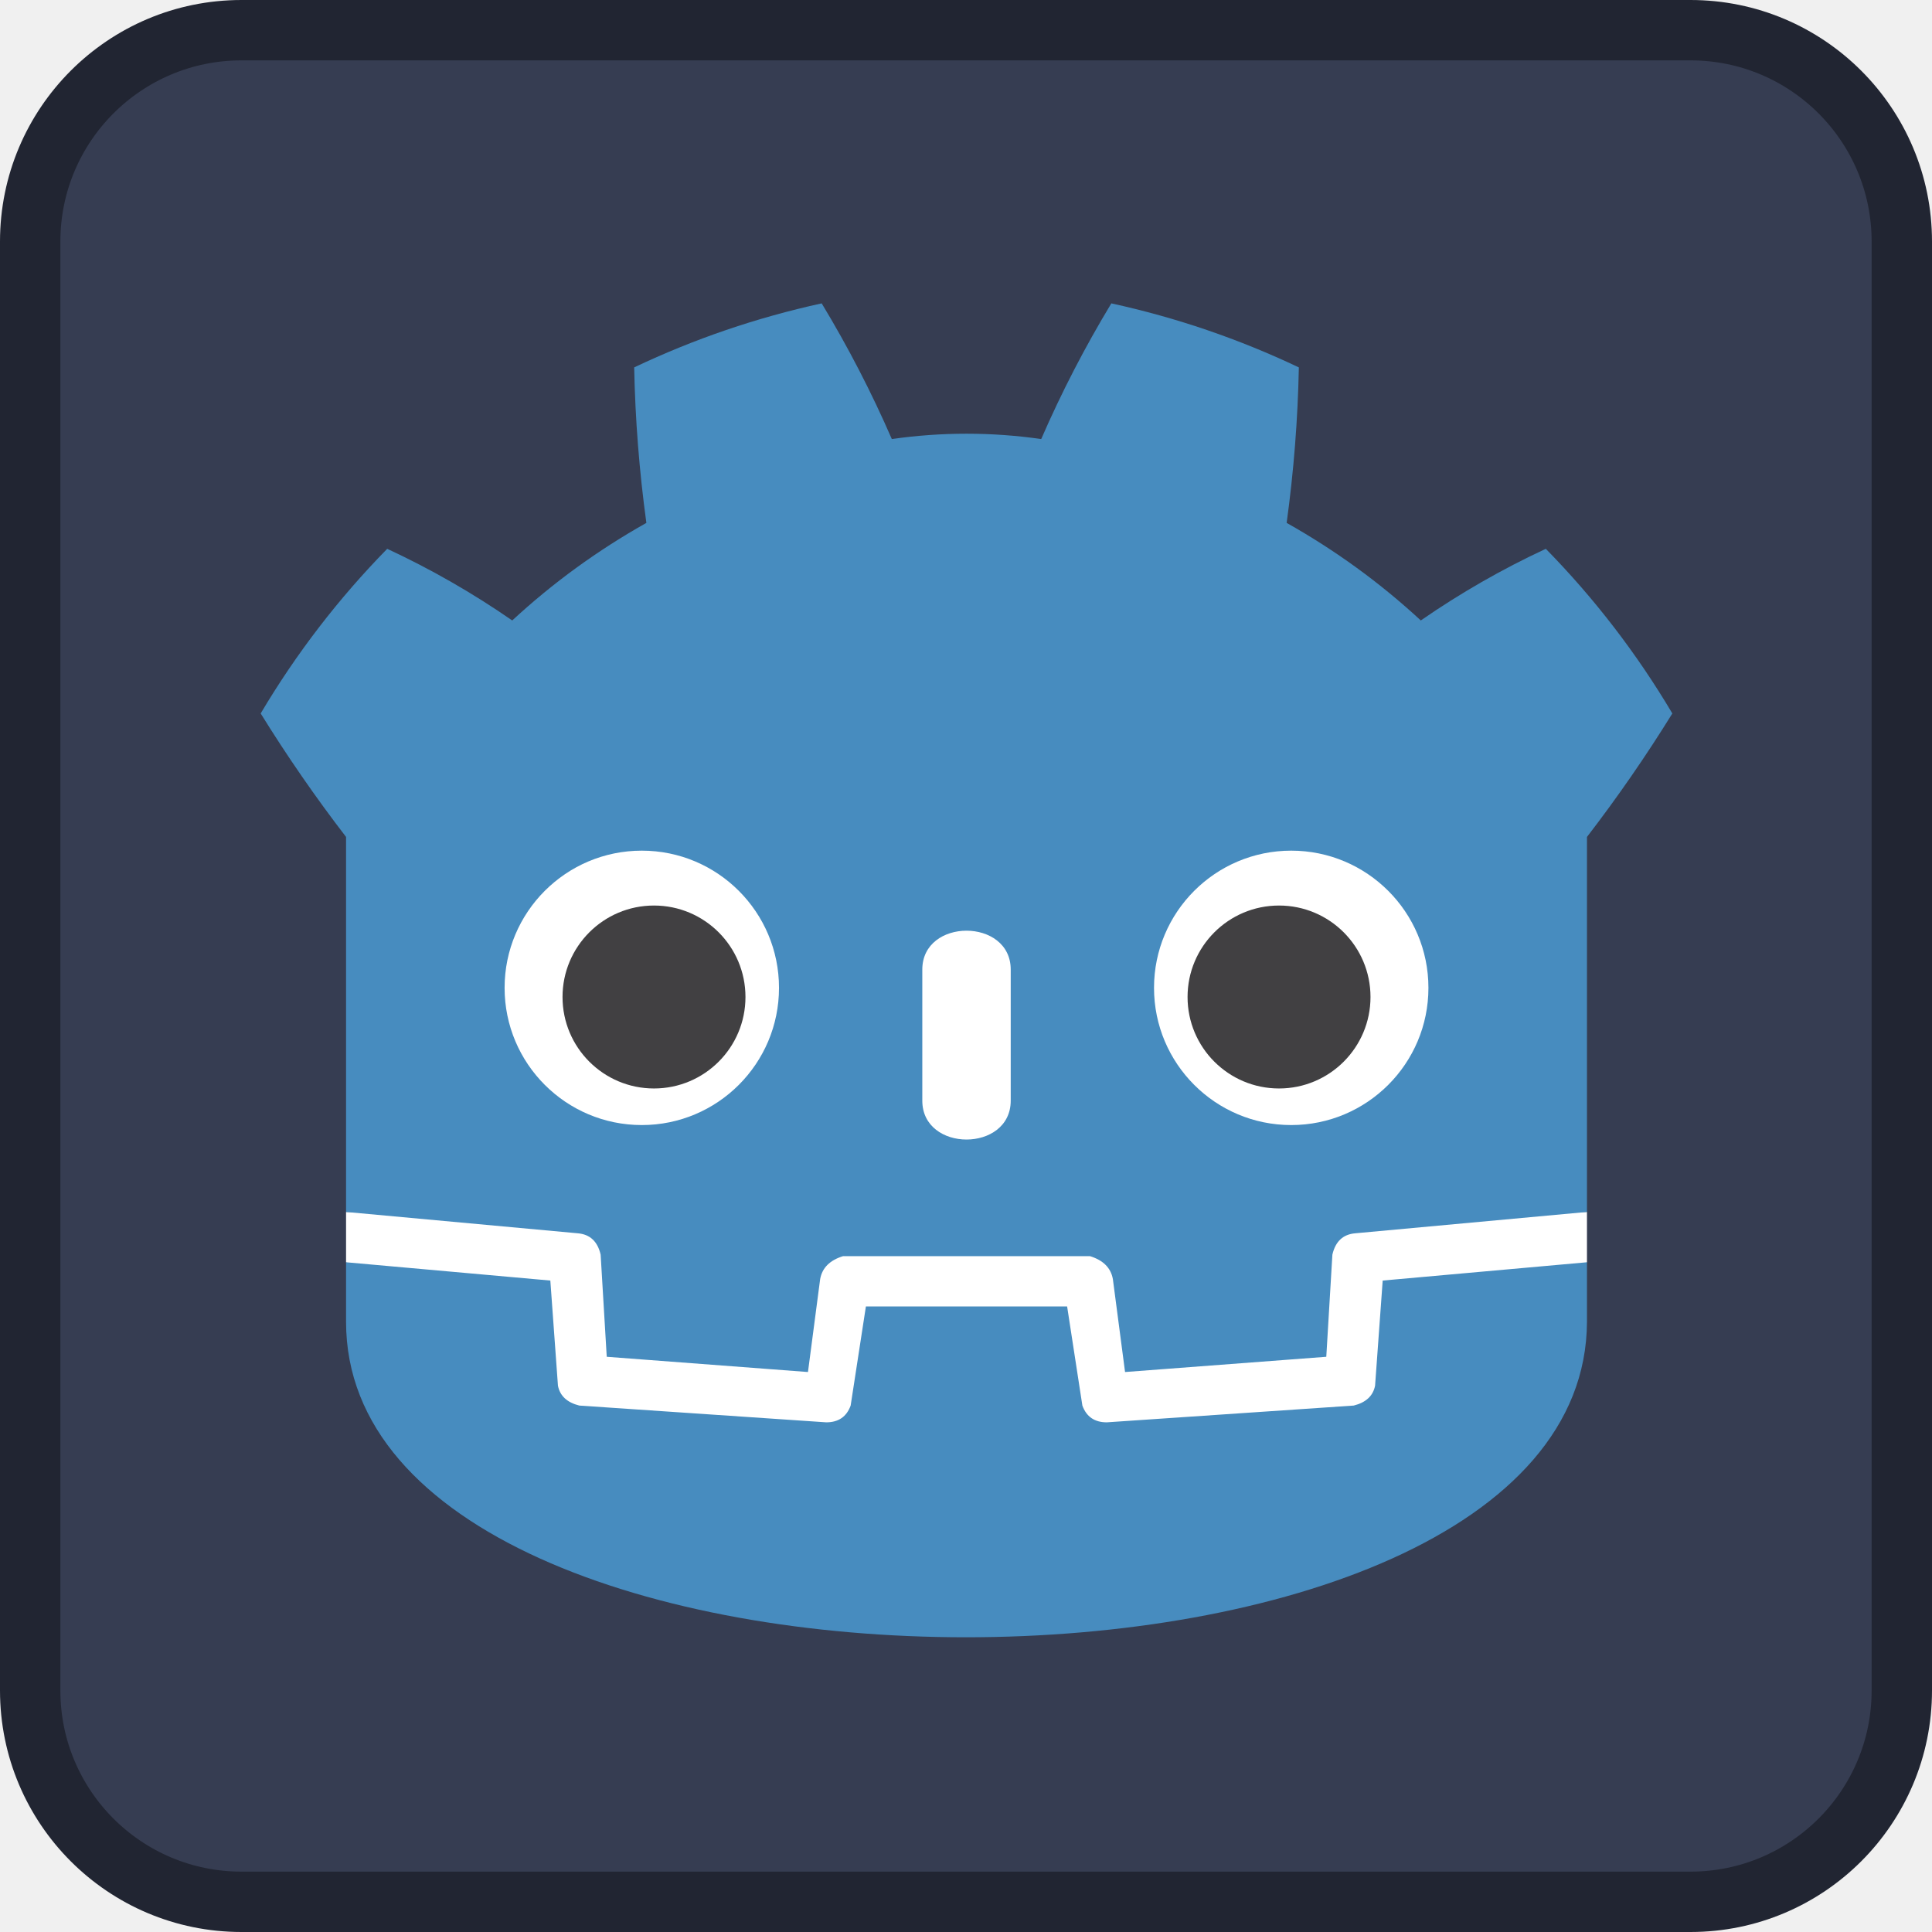
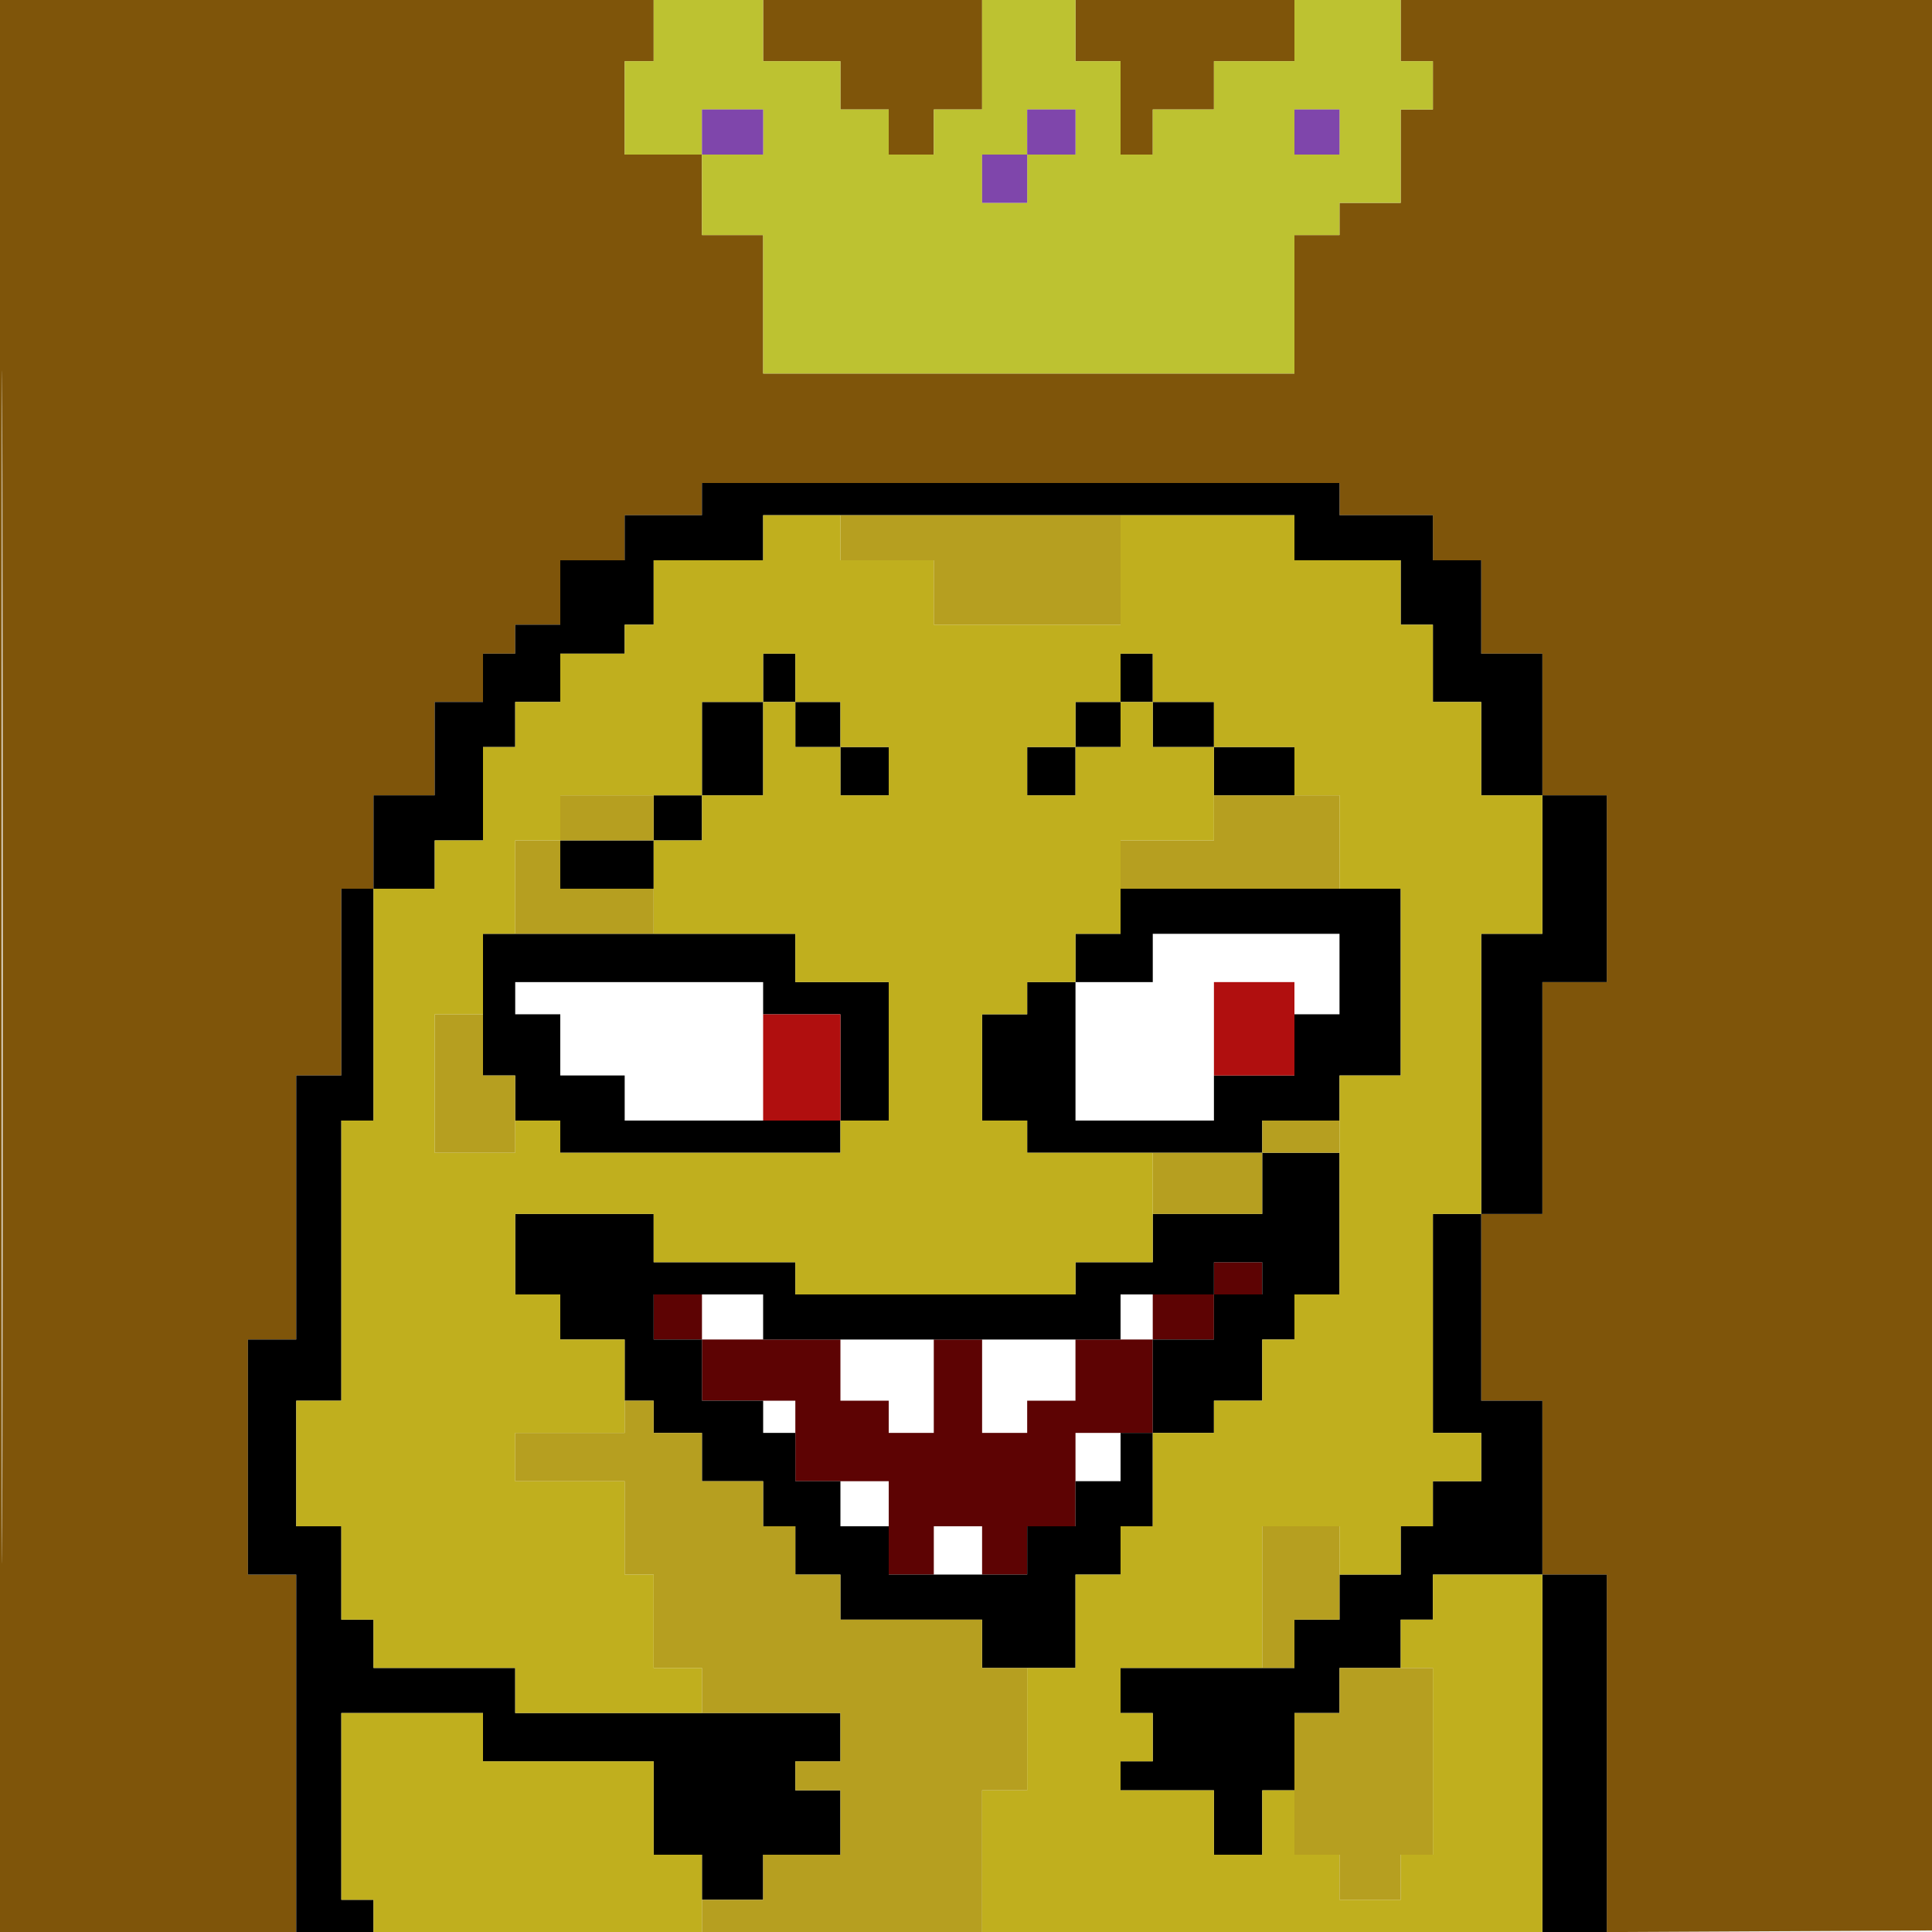
- <svg xmlns="http://www.w3.org/2000/svg" width="128" height="128">
-   <rect width="124" height="124" x="2" y="2" fill="#363d52" stroke="#212532" stroke-width="4" rx="14" />
-   <g fill="#fff" transform="translate(12.322 12.322)scale(.101)">
-     <path d="M105 673v33q407 354 814 0v-33z" />
-     <path fill="#478cbf" d="m105 673 152 14q12 1 15 14l4 67 132 10 8-61q2-11 15-15h162q13 4 15 15l8 61 132-10 4-67q3-13 15-14l152-14V427q30-39 56-81-35-59-83-108-43 20-82 47-40-37-88-64 7-51 8-102-59-28-123-42-26 43-46 89-49-7-98 0-20-46-46-89-64 14-123 42 1 51 8 102-48 27-88 64-39-27-82-47-48 49-83 108 26 42 56 81zm0 33v39c0 276 813 276 814 0v-39l-134 12-5 69q-2 10-14 13l-162 11q-12 0-16-11l-10-65H446l-10 65q-4 11-16 11l-162-11q-12-3-14-13l-5-69z" />
-     <path d="M483 600c0 34 58 34 58 0v-86c0-34-58-34-58 0z" />
-     <circle cx="725" cy="526" r="90" />
-     <circle cx="299" cy="526" r="90" />
-   </g>
-   <g fill="#414042" transform="translate(12.322 12.322)scale(.101)">
-     <circle cx="307" cy="532" r="60" />
-     <circle cx="717" cy="532" r="60" />
-   </g>
+ <svg xmlns="http://www.w3.org/2000/svg" width="600" height="600" viewBox="0 0 600 600" version="1.1">
+   <path d="M 0 300 L 0 600 46 600 L 92 600 92 544.500 L 92 489 84.500 489 L 77 489 77 452.500 L 77 416 84.500 416 L 92 416 92 375 L 92 334 99 334 L 106 334 106 305 L 106 276 111 276 L 116 276 116 261.500 L 116 247 125.500 247 L 135 247 135 232.500 L 135 218 142.500 218 L 150 218 150 210.500 L 150 203 155 203 L 160 203 160 198.500 L 160 194 167 194 L 174 194 174 184 L 174 174 184 174 L 194 174 194 167 L 194 160 206 160 L 218 160 218 155 L 218 150 317 150 L 416 150 416 155 L 416 160 430.500 160 L 445 160 445 167 L 445 174 452.500 174 L 460 174 460 188.500 L 460 203 469.500 203 L 479 203 479 225 L 479 247 489 247 L 499 247 499 276 L 499 305 489 305 L 479 305 479 341 L 479 377 469.500 377 L 460 377 460 406 L 460 435 469.500 435 L 479 435 479 462 L 479 489 489 489 L 499 489 499 544.509 L 499 600.018 549.750 599.759 L 600.500 599.500 600.752 299.750 L 601.003 0 518.002 0 L 435 0 435 9.500 L 435 19 440 19 L 445 19 445 26.500 L 445 34 440 34 L 435 34 435 48.500 L 435 63 425.500 63 L 416 63 416 68 L 416 73 409 73 L 402 73 402 94.500 L 402 116 319.500 116 L 237 116 237 94.500 L 237 73 227.500 73 L 218 73 218 60.500 L 218 48 206 48 L 194 48 194 33.500 L 194 19 198.500 19 L 203 19 203 9.500 L 203 0 101.500 0 L 0 0 0 300 M 237 9.500 L 237 19 249 19 L 261 19 261 26.500 L 261 34 268.500 34 L 276 34 276 41 L 276 48 283 48 L 290 48 290 41 L 290 34 297.500 34 L 305 34 305 17 L 305 0 271 0 L 237 0 237 9.500 M 334 9.500 L 334 19 341 19 L 348 19 348 33.500 L 348 48 353 48 L 358 48 358 41 L 358 34 367.500 34 L 377 34 377 26.500 L 377 19 389.500 19 L 402 19 402 9.500 L 402 0 368 0 L 334 0 334 9.500 M 0.493 300.500 C 0.493 465.500, 0.609 532.851, 0.750 450.169 C 0.891 367.487, 0.891 232.487, 0.750 150.169 C 0.609 67.851, 0.493 135.500, 0.493 300.500" stroke="none" fill="#7f550a" fill-rule="evenodd" />
+   <path d="M 358 297.500 L 358 305 346 305 L 334 305 334 326.500 L 334 348 355.500 348 L 377 348 377 326.500 L 377 305 389.500 305 L 402 305 402 310 L 402 315 409 315 L 416 315 416 302.500 L 416 290 387 290 L 358 290 358 297.500 M 160 310 L 160 315 167 315 L 174 315 174 324.500 L 174 334 184 334 L 194 334 194 341 L 194 348 215.500 348 L 237 348 237 326.500 L 237 305 198.500 305 L 160 305 160 310 M 218 409 L 218 416 227.500 416 L 237 416 237 409 L 237 402 227.500 402 L 218 402 218 409 M 348 409 L 348 416 353 416 L 358 416 358 409 L 358 402 353 402 L 348 402 348 409 M 261 425.500 L 261 435 268.500 435 L 276 435 276 440 L 276 445 283 445 L 290 445 290 430.500 L 290 416 275.500 416 L 261 416 261 425.500 M 305 430.500 L 305 445 312 445 L 319 445 319 440 L 319 435 326.500 435 L 334 435 334 425.500 L 334 416 319.500 416 L 305 416 305 430.500 M 237 440 L 237 445 242 445 L 247 445 247 440 L 247 435 242 435 L 237 435 237 440 M 334 452.500 L 334 460 341 460 L 348 460 348 452.500 L 348 445 341 445 L 334 445 334 452.500 M 261 467 L 261 474 268.500 474 L 276 474 276 467 L 276 460 268.500 460 L 261 460 261 467 M 290 481.500 L 290 489 297.500 489 L 305 489 305 481.500 L 305 474 297.500 474 L 290 474 290 481.500" stroke="none" fill="#ffffff" fill-rule="evenodd" />
+   <path d="M 377 397 L 377 402 367.500 402 L 358 402 358 409 L 358 416 346 416 L 334 416 334 425.500 L 334 435 326.500 435 L 319 435 319 440 L 319 445 312 445 L 305 445 305 430.500 L 305 416 297.500 416 L 290 416 290 430.500 L 290 445 283 445 L 276 445 276 440 L 276 435 268.500 435 L 261 435 261 425.500 L 261 416 239.500 416 L 218 416 218 409 L 218 402 210.500 402 L 203 402 203 409 L 203 416 210.500 416 L 218 416 218 425.500 L 218 435 232.500 435 L 247 435 247 447.500 L 247 460 261.500 460 L 276 460 276 474.500 L 276 489 283 489 L 290 489 290 481.500 L 290 474 297.500 474 L 305 474 305 481.500 L 305 489 312 489 L 319 489 319 481.500 L 319 474 326.500 474 L 334 474 334 459.500 L 334 445 346 445 L 358 445 358 430.500 L 358 416 367.500 416 L 377 416 377 409 L 377 402 384.500 402 L 392 402 392 397 L 392 392 384.500 392 L 377 392 377 397" stroke="none" fill="#5d0303" fill-rule="evenodd" />
+   <path d="M 203 9.500 L 203 19 198.500 19 L 194 19 194 33.500 L 194 48 206 48 L 218 48 218 60.500 L 218 73 227.500 73 L 237 73 237 94.500 L 237 116 319.500 116 L 402 116 402 94.500 L 402 73 409 73 L 416 73 416 68 L 416 63 425.500 63 L 435 63 435 48.500 L 435 34 440 34 L 445 34 445 26.500 L 445 19 440 19 L 435 19 435 9.500 L 435 0 418.500 0 L 402 0 402 9.500 L 402 19 389.500 19 L 377 19 377 26.500 L 377 34 367.500 34 L 358 34 358 41 L 358 48 353 48 L 348 48 348 33.500 L 348 19 341 19 L 334 19 334 9.500 L 334 0 319.500 0 L 305 0 305 17 L 305 34 297.500 34 L 290 34 290 41 L 290 48 283 48 L 276 48 276 41 L 276 34 268.500 34 L 261 34 261 26.500 L 261 19 249 19 L 237 19 237 9.500 L 237 0 220 0 L 203 0 203 9.500 M 218 41 L 218 48 227.500 48 L 237 48 237 41 L 237 34 227.500 34 L 218 34 218 41 M 319 41 L 319 48 312 48 L 305 48 305 55.500 L 305 63 312 63 L 319 63 319 55.500 L 319 48 326.500 48 L 334 48 334 41 L 334 34 326.500 34 L 319 34 319 41 M 402 41 L 402 48 409 48 L 416 48 416 41 L 416 34 409 34 L 402 34 402 41" stroke="none" fill="#bdc231" fill-rule="evenodd" />
+   <path d="M 218 41 L 218 48 227.500 48 L 237 48 237 41 L 237 34 227.500 34 L 218 34 218 41 M 319 41 L 319 48 312 48 L 305 48 305 55.500 L 305 63 312 63 L 319 63 319 55.500 L 319 48 326.500 48 L 334 48 334 41 L 334 34 326.500 34 L 319 34 319 41 M 402 41 L 402 48 409 48 L 416 48 416 41 L 416 34 409 34 L 402 34 402 41" stroke="none" fill="#7f46ab" fill-rule="evenodd" />
+   <path d="M 218 155 L 218 160 206 160 L 194 160 194 167 L 194 174 184 174 L 174 174 174 184 L 174 194 167 194 L 160 194 160 198.500 L 160 203 155 203 L 150 203 150 210.500 L 150 218 142.500 218 L 135 218 135 232.500 L 135 247 125.500 247 L 116 247 116 261.500 L 116 276 111 276 L 106 276 106 305 L 106 334 99 334 L 92 334 92 375 L 92 416 84.500 416 L 77 416 77 452.500 L 77 489 84.500 489 L 92 489 92 544.500 L 92 600 104 600 L 116 600 116 595 L 116 590 111 590 L 106 590 106 561 L 106 532 128 532 L 150 532 150 539.500 L 150 547 176.500 547 L 203 547 203 561.500 L 203 576 210.500 576 L 218 576 218 583 L 218 590 227.500 590 L 237 590 237 583 L 237 576 249 576 L 261 576 261 566 L 261 556 254 556 L 247 556 247 551.500 L 247 547 254 547 L 261 547 261 539.500 L 261 532 210.500 532 L 160 532 160 525 L 160 518 138 518 L 116 518 116 510.500 L 116 503 111 503 L 106 503 106 488.500 L 106 474 99 474 L 92 474 92 454.500 L 92 435 99 435 L 106 435 106 391.500 L 106 348 111 348 L 116 348 116 312 L 116 276 125.500 276 L 135 276 135 268.500 L 135 261 142.500 261 L 150 261 150 246.500 L 150 232 155 232 L 160 232 160 225 L 160 218 167 218 L 174 218 174 210.500 L 174 203 184 203 L 194 203 194 198.500 L 194 194 198.500 194 L 203 194 203 184 L 203 174 220 174 L 237 174 237 167 L 237 160 319.500 160 L 402 160 402 167 L 402 174 418.500 174 L 435 174 435 184 L 435 194 440 194 L 445 194 445 206 L 445 218 452.500 218 L 460 218 460 232.500 L 460 247 469.500 247 L 479 247 479 268.500 L 479 290 469.500 290 L 460 290 460 333.500 L 460 377 452.500 377 L 445 377 445 411 L 445 445 452.500 445 L 460 445 460 452.500 L 460 460 452.500 460 L 445 460 445 467 L 445 474 440 474 L 435 474 435 481.500 L 435 489 425.500 489 L 416 489 416 496 L 416 503 409 503 L 402 503 402 510.500 L 402 518 375 518 L 348 518 348 525 L 348 532 353 532 L 358 532 358 539.500 L 358 547 353 547 L 348 547 348 551.500 L 348 556 362.500 556 L 377 556 377 566 L 377 576 384.500 576 L 392 576 392 566 L 392 556 397 556 L 402 556 402 544 L 402 532 409 532 L 416 532 416 525 L 416 518 425.500 518 L 435 518 435 510.500 L 435 503 440 503 L 445 503 445 496 L 445 489 462 489 L 479 489 479 544.500 L 479 600 489 600 L 499 600 499 544.500 L 499 489 489 489 L 479 489 479 462 L 479 435 469.500 435 L 460 435 460 406 L 460 377 469.500 377 L 479 377 479 341 L 479 305 489 305 L 499 305 499 276 L 499 247 489 247 L 479 247 479 225 L 479 203 469.500 203 L 460 203 460 188.500 L 460 174 452.500 174 L 445 174 445 167 L 445 160 430.500 160 L 416 160 416 155 L 416 150 317 150 L 218 150 218 155 M 237 210.500 L 237 218 227.500 218 L 218 218 218 232.500 L 218 247 210.500 247 L 203 247 203 254 L 203 261 188.500 261 L 174 261 174 268.500 L 174 276 188.500 276 L 203 276 203 268.500 L 203 261 210.500 261 L 218 261 218 254 L 218 247 227.500 247 L 237 247 237 232.500 L 237 218 242 218 L 247 218 247 225 L 247 232 254 232 L 261 232 261 239.500 L 261 247 268.500 247 L 276 247 276 239.500 L 276 232 268.500 232 L 261 232 261 225 L 261 218 254 218 L 247 218 247 210.500 L 247 203 242 203 L 237 203 237 210.500 M 348 210.500 L 348 218 341 218 L 334 218 334 225 L 334 232 326.500 232 L 319 232 319 239.500 L 319 247 326.500 247 L 334 247 334 239.500 L 334 232 341 232 L 348 232 348 225 L 348 218 353 218 L 358 218 358 225 L 358 232 367.500 232 L 377 232 377 239.500 L 377 247 389.500 247 L 402 247 402 239.500 L 402 232 389.500 232 L 377 232 377 225 L 377 218 367.500 218 L 358 218 358 210.500 L 358 203 353 203 L 348 203 348 210.500 M 348 283 L 348 290 341 290 L 334 290 334 297.500 L 334 305 326.500 305 L 319 305 319 310 L 319 315 312 315 L 305 315 305 331.500 L 305 348 312 348 L 319 348 319 353 L 319 358 355.500 358 L 392 358 392 367.500 L 392 377 375 377 L 358 377 358 384.500 L 358 392 346 392 L 334 392 334 397 L 334 402 290.500 402 L 247 402 247 397 L 247 392 225 392 L 203 392 203 384.500 L 203 377 181.500 377 L 160 377 160 389.500 L 160 402 167 402 L 174 402 174 409 L 174 416 184 416 L 194 416 194 425.500 L 194 435 198.500 435 L 203 435 203 440 L 203 445 210.500 445 L 218 445 218 452.500 L 218 460 227.500 460 L 237 460 237 467 L 237 474 242 474 L 247 474 247 481.500 L 247 489 254 489 L 261 489 261 496 L 261 503 283 503 L 305 503 305 510.500 L 305 518 319.500 518 L 334 518 334 503.500 L 334 489 341 489 L 348 489 348 481.500 L 348 474 353 474 L 358 474 358 459.500 L 358 445 367.500 445 L 377 445 377 440 L 377 435 384.500 435 L 392 435 392 425.500 L 392 416 397 416 L 402 416 402 409 L 402 402 409 402 L 416 402 416 380 L 416 358 404 358 L 392 358 392 353 L 392 348 404 348 L 416 348 416 341 L 416 334 425.500 334 L 435 334 435 305 L 435 276 391.500 276 L 348 276 348 283 M 150 312 L 150 334 155 334 L 160 334 160 341 L 160 348 167 348 L 174 348 174 353 L 174 358 217.500 358 L 261 358 261 353 L 261 348 268.500 348 L 276 348 276 326.500 L 276 305 261.500 305 L 247 305 247 297.500 L 247 290 198.500 290 L 150 290 150 312 M 358 297.500 L 358 305 346 305 L 334 305 334 326.500 L 334 348 355.500 348 L 377 348 377 341 L 377 334 389.500 334 L 402 334 402 324.500 L 402 315 409 315 L 416 315 416 302.500 L 416 290 387 290 L 358 290 358 297.500 M 160 310 L 160 315 167 315 L 174 315 174 324.500 L 174 334 184 334 L 194 334 194 341 L 194 348 227.500 348 L 261 348 261 331.500 L 261 315 249 315 L 237 315 237 310 L 237 305 198.500 305 L 160 305 160 310 M 377 397 L 377 402 362.500 402 L 348 402 348 409 L 348 416 292.500 416 L 237 416 237 409 L 237 402 220 402 L 203 402 203 409 L 203 416 210.500 416 L 218 416 218 425.500 L 218 435 227.500 435 L 237 435 237 440 L 237 445 242 445 L 247 445 247 452.500 L 247 460 254 460 L 261 460 261 467 L 261 474 268.500 474 L 276 474 276 481.500 L 276 489 297.500 489 L 319 489 319 481.500 L 319 474 326.500 474 L 334 474 334 467 L 334 460 341 460 L 348 460 348 452.500 L 348 445 353 445 L 358 445 358 430.500 L 358 416 367.500 416 L 377 416 377 409 L 377 402 384.500 402 L 392 402 392 397 L 392 392 384.500 392 L 377 392 377 397" stroke="none" fill="#000000" fill-rule="evenodd" />
+   <path d="M 261 167 L 261 174 275.500 174 L 290 174 290 184 L 290 194 319 194 L 348 194 348 177 L 348 160 304.500 160 L 261 160 261 167 M 174 254 L 174 261 167 261 L 160 261 160 275.500 L 160 290 181.500 290 L 203 290 203 283 L 203 276 188.500 276 L 174 276 174 268.500 L 174 261 188.500 261 L 203 261 203 254 L 203 247 188.500 247 L 174 247 174 254 M 377 254 L 377 261 362.500 261 L 348 261 348 268.500 L 348 276 382 276 L 416 276 416 261.500 L 416 247 396.500 247 L 377 247 377 254 M 135 336.500 L 135 358 147.500 358 L 160 358 160 346 L 160 334 155 334 L 150 334 150 324.500 L 150 315 142.500 315 L 135 315 135 336.500 M 392 353 L 392 358 375 358 L 358 358 358 367.500 L 358 377 375 377 L 392 377 392 367.500 L 392 358 404 358 L 416 358 416 353 L 416 348 404 348 L 392 348 392 353 M 194 440 L 194 445 177 445 L 160 445 160 452.500 L 160 460 177 460 L 194 460 194 474.500 L 194 489 198.500 489 L 203 489 203 503.500 L 203 518 210.500 518 L 218 518 218 525 L 218 532 239.500 532 L 261 532 261 539.500 L 261 547 254 547 L 247 547 247 551.500 L 247 556 254 556 L 261 556 261 566 L 261 576 249 576 L 237 576 237 583 L 237 590 227.500 590 L 218 590 218 595 L 218 600 261.500 600 L 305 600 305 578 L 305 556 312 556 L 319 556 319 537 L 319 518 312 518 L 305 518 305 510.500 L 305 503 283 503 L 261 503 261 496 L 261 489 254 489 L 247 489 247 481.500 L 247 474 242 474 L 237 474 237 467 L 237 460 227.500 460 L 218 460 218 452.500 L 218 445 210.500 445 L 203 445 203 440 L 203 435 198.500 435 L 194 435 194 440 M 392 496 L 392 518 397 518 L 402 518 402 510.500 L 402 503 409 503 L 416 503 416 488.500 L 416 474 404 474 L 392 474 392 496 M 416 525 L 416 532 409 532 L 402 532 402 554 L 402 576 409 576 L 416 576 416 583 L 416 590 425.500 590 L 435 590 435 583 L 435 576 440 576 L 445 576 445 547 L 445 518 430.500 518 L 416 518 416 525" stroke="none" fill="#b69f20" fill-rule="evenodd" />
+   <path d="M 237 167 L 237 174 220 174 L 203 174 203 184 L 203 194 198.500 194 L 194 194 194 198.500 L 194 203 184 203 L 174 203 174 210.500 L 174 218 167 218 L 160 218 160 225 L 160 232 155 232 L 150 232 150 246.500 L 150 261 142.500 261 L 135 261 135 268.500 L 135 276 125.500 276 L 116 276 116 312 L 116 348 111 348 L 106 348 106 391.500 L 106 435 99 435 L 92 435 92 454.500 L 92 474 99 474 L 106 474 106 488.500 L 106 503 111 503 L 116 503 116 510.500 L 116 518 138 518 L 160 518 160 525 L 160 532 189 532 L 218 532 218 525 L 218 518 210.500 518 L 203 518 203 503.500 L 203 489 198.500 489 L 194 489 194 474.500 L 194 460 177 460 L 160 460 160 452.500 L 160 445 177 445 L 194 445 194 430.500 L 194 416 184 416 L 174 416 174 409 L 174 402 167 402 L 160 402 160 389.500 L 160 377 181.500 377 L 203 377 203 384.500 L 203 392 225 392 L 247 392 247 397 L 247 402 290.500 402 L 334 402 334 397 L 334 392 346 392 L 358 392 358 375 L 358 358 338.500 358 L 319 358 319 353 L 319 348 312 348 L 305 348 305 331.500 L 305 315 312 315 L 319 315 319 310 L 319 305 326.500 305 L 334 305 334 297.500 L 334 290 341 290 L 348 290 348 275.500 L 348 261 362.500 261 L 377 261 377 246.500 L 377 232 389.500 232 L 402 232 402 239.500 L 402 247 409 247 L 416 247 416 261.500 L 416 276 425.500 276 L 435 276 435 305 L 435 334 425.500 334 L 416 334 416 368 L 416 402 409 402 L 402 402 402 409 L 402 416 397 416 L 392 416 392 425.500 L 392 435 384.500 435 L 377 435 377 440 L 377 445 367.500 445 L 358 445 358 459.500 L 358 474 353 474 L 348 474 348 481.500 L 348 489 341 489 L 334 489 334 503.500 L 334 518 326.500 518 L 319 518 319 537 L 319 556 312 556 L 305 556 305 578 L 305 600 392 600 L 479 600 479 544.500 L 479 489 462 489 L 445 489 445 496 L 445 503 440 503 L 435 503 435 510.500 L 435 518 440 518 L 445 518 445 547 L 445 576 440 576 L 435 576 435 583 L 435 590 425.500 590 L 416 590 416 583 L 416 576 409 576 L 402 576 402 566 L 402 556 397 556 L 392 556 392 566 L 392 576 384.500 576 L 377 576 377 566 L 377 556 362.500 556 L 348 556 348 551.500 L 348 547 353 547 L 358 547 358 539.500 L 358 532 353 532 L 348 532 348 525 L 348 518 370 518 L 392 518 392 496 L 392 474 404 474 L 416 474 416 481.500 L 416 489 425.500 489 L 435 489 435 481.500 L 435 474 440 474 L 445 474 445 467 L 445 460 452.500 460 L 460 460 460 452.500 L 460 445 452.500 445 L 445 445 445 411 L 445 377 452.500 377 L 460 377 460 333.500 L 460 290 469.500 290 L 479 290 479 268.500 L 479 247 469.500 247 L 460 247 460 232.500 L 460 218 452.500 218 L 445 218 445 206 L 445 194 440 194 L 435 194 435 184 L 435 174 418.500 174 L 402 174 402 167 L 402 160 375 160 L 348 160 348 177 L 348 194 319 194 L 290 194 290 184 L 290 174 275.500 174 L 261 174 261 167 L 261 160 249 160 L 237 160 237 167 M 237 210.500 L 237 218 227.500 218 L 218 218 218 232.500 L 218 247 196 247 L 174 247 174 254 L 174 261 167 261 L 160 261 160 275.500 L 160 290 155 290 L 150 290 150 302.500 L 150 315 142.500 315 L 135 315 135 336.500 L 135 358 147.500 358 L 160 358 160 353 L 160 348 167 348 L 174 348 174 353 L 174 358 217.500 358 L 261 358 261 353 L 261 348 268.500 348 L 276 348 276 326.500 L 276 305 261.500 305 L 247 305 247 297.500 L 247 290 225 290 L 203 290 203 275.500 L 203 261 210.500 261 L 218 261 218 254 L 218 247 227.500 247 L 237 247 237 232.500 L 237 218 242 218 L 247 218 247 225 L 247 232 254 232 L 261 232 261 239.500 L 261 247 268.500 247 L 276 247 276 239.500 L 276 232 268.500 232 L 261 232 261 225 L 261 218 254 218 L 247 218 247 210.500 L 247 203 242 203 L 237 203 237 210.500 M 348 210.500 L 348 218 341 218 L 334 218 334 225 L 334 232 326.500 232 L 319 232 319 239.500 L 319 247 326.500 247 L 334 247 334 239.500 L 334 232 341 232 L 348 232 348 225 L 348 218 353 218 L 358 218 358 225 L 358 232 367.500 232 L 377 232 377 225 L 377 218 367.500 218 L 358 218 358 210.500 L 358 203 353 203 L 348 203 348 210.500 M 106 561 L 106 590 111 590 L 116 590 116 595 L 116 600 167 600 L 218 600 218 588 L 218 576 210.500 576 L 203 576 203 561.500 L 203 547 176.500 547 L 150 547 150 539.500 L 150 532 128 532 L 106 532 106 561" stroke="none" fill="#c0af1e" fill-rule="evenodd" />
+   <path d="M 377 319.500 L 377 334 389.500 334 L 402 334 402 319.500 L 402 305 389.500 305 L 377 305 377 319.500 M 237 331.500 L 237 348 249 348 L 261 348 261 331.500 L 261 315 249 315 L 237 315 237 331.500" stroke="none" fill="#b00f0f" fill-rule="evenodd" />
</svg>
